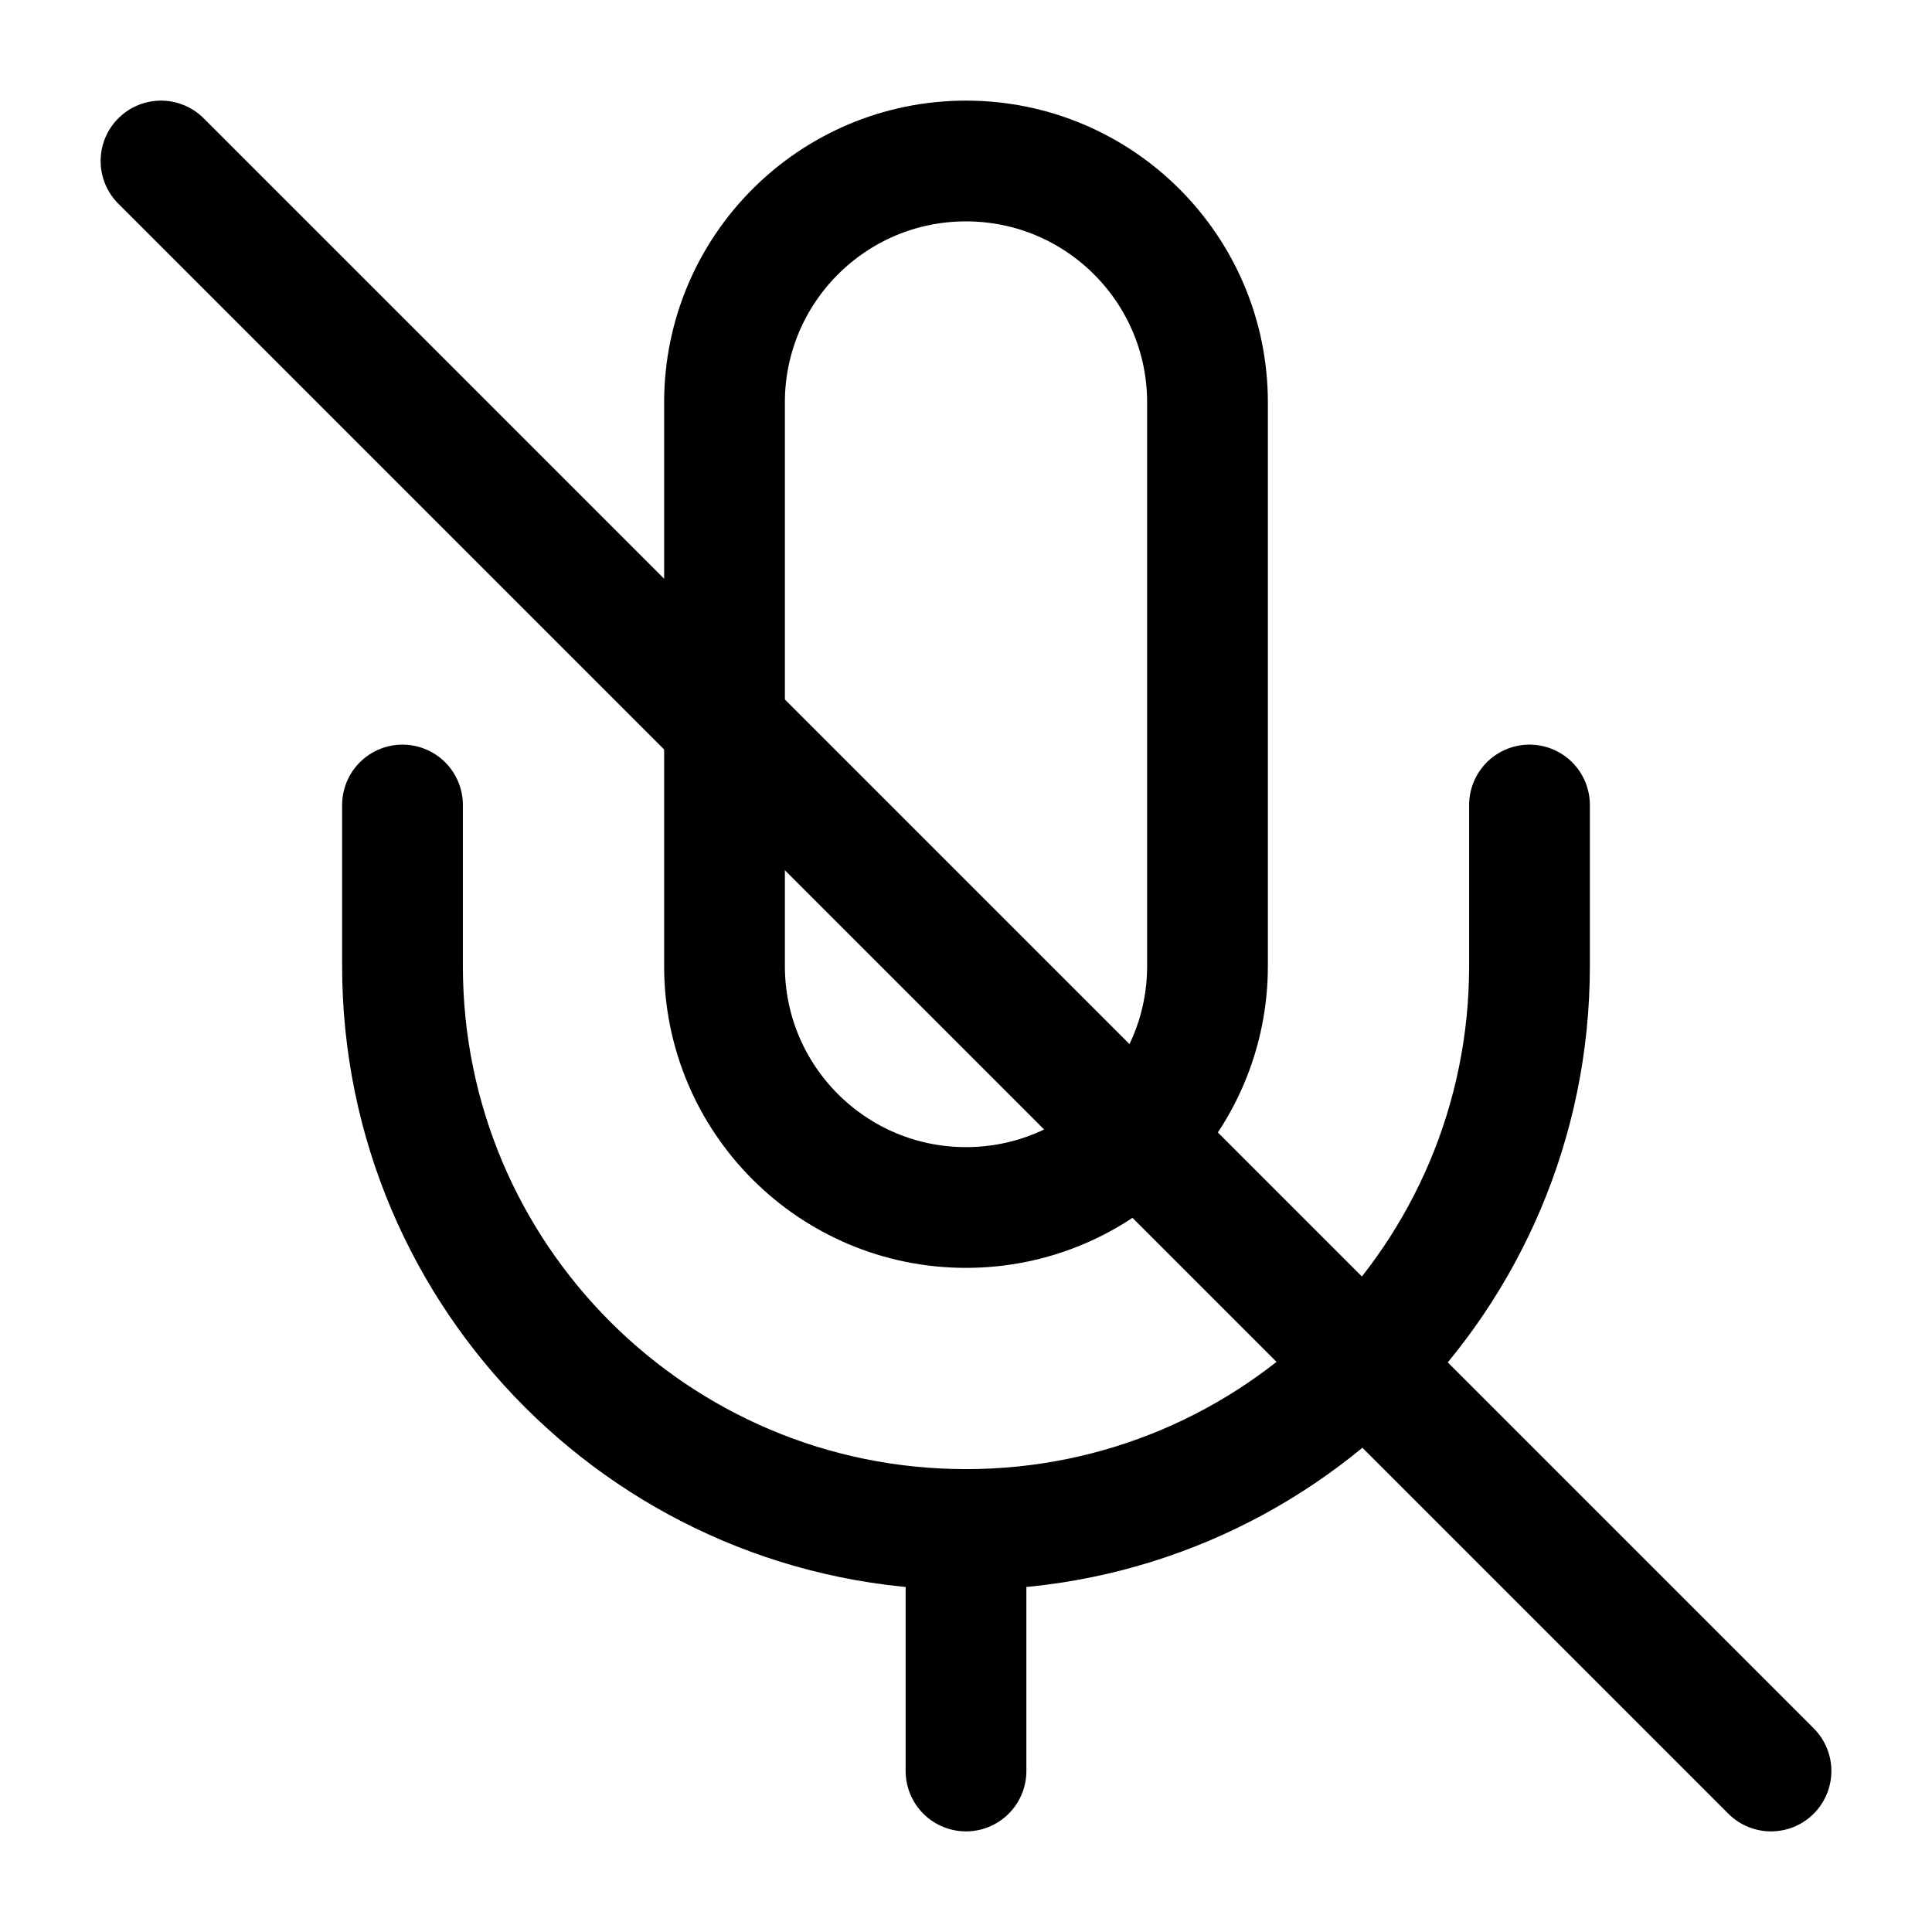
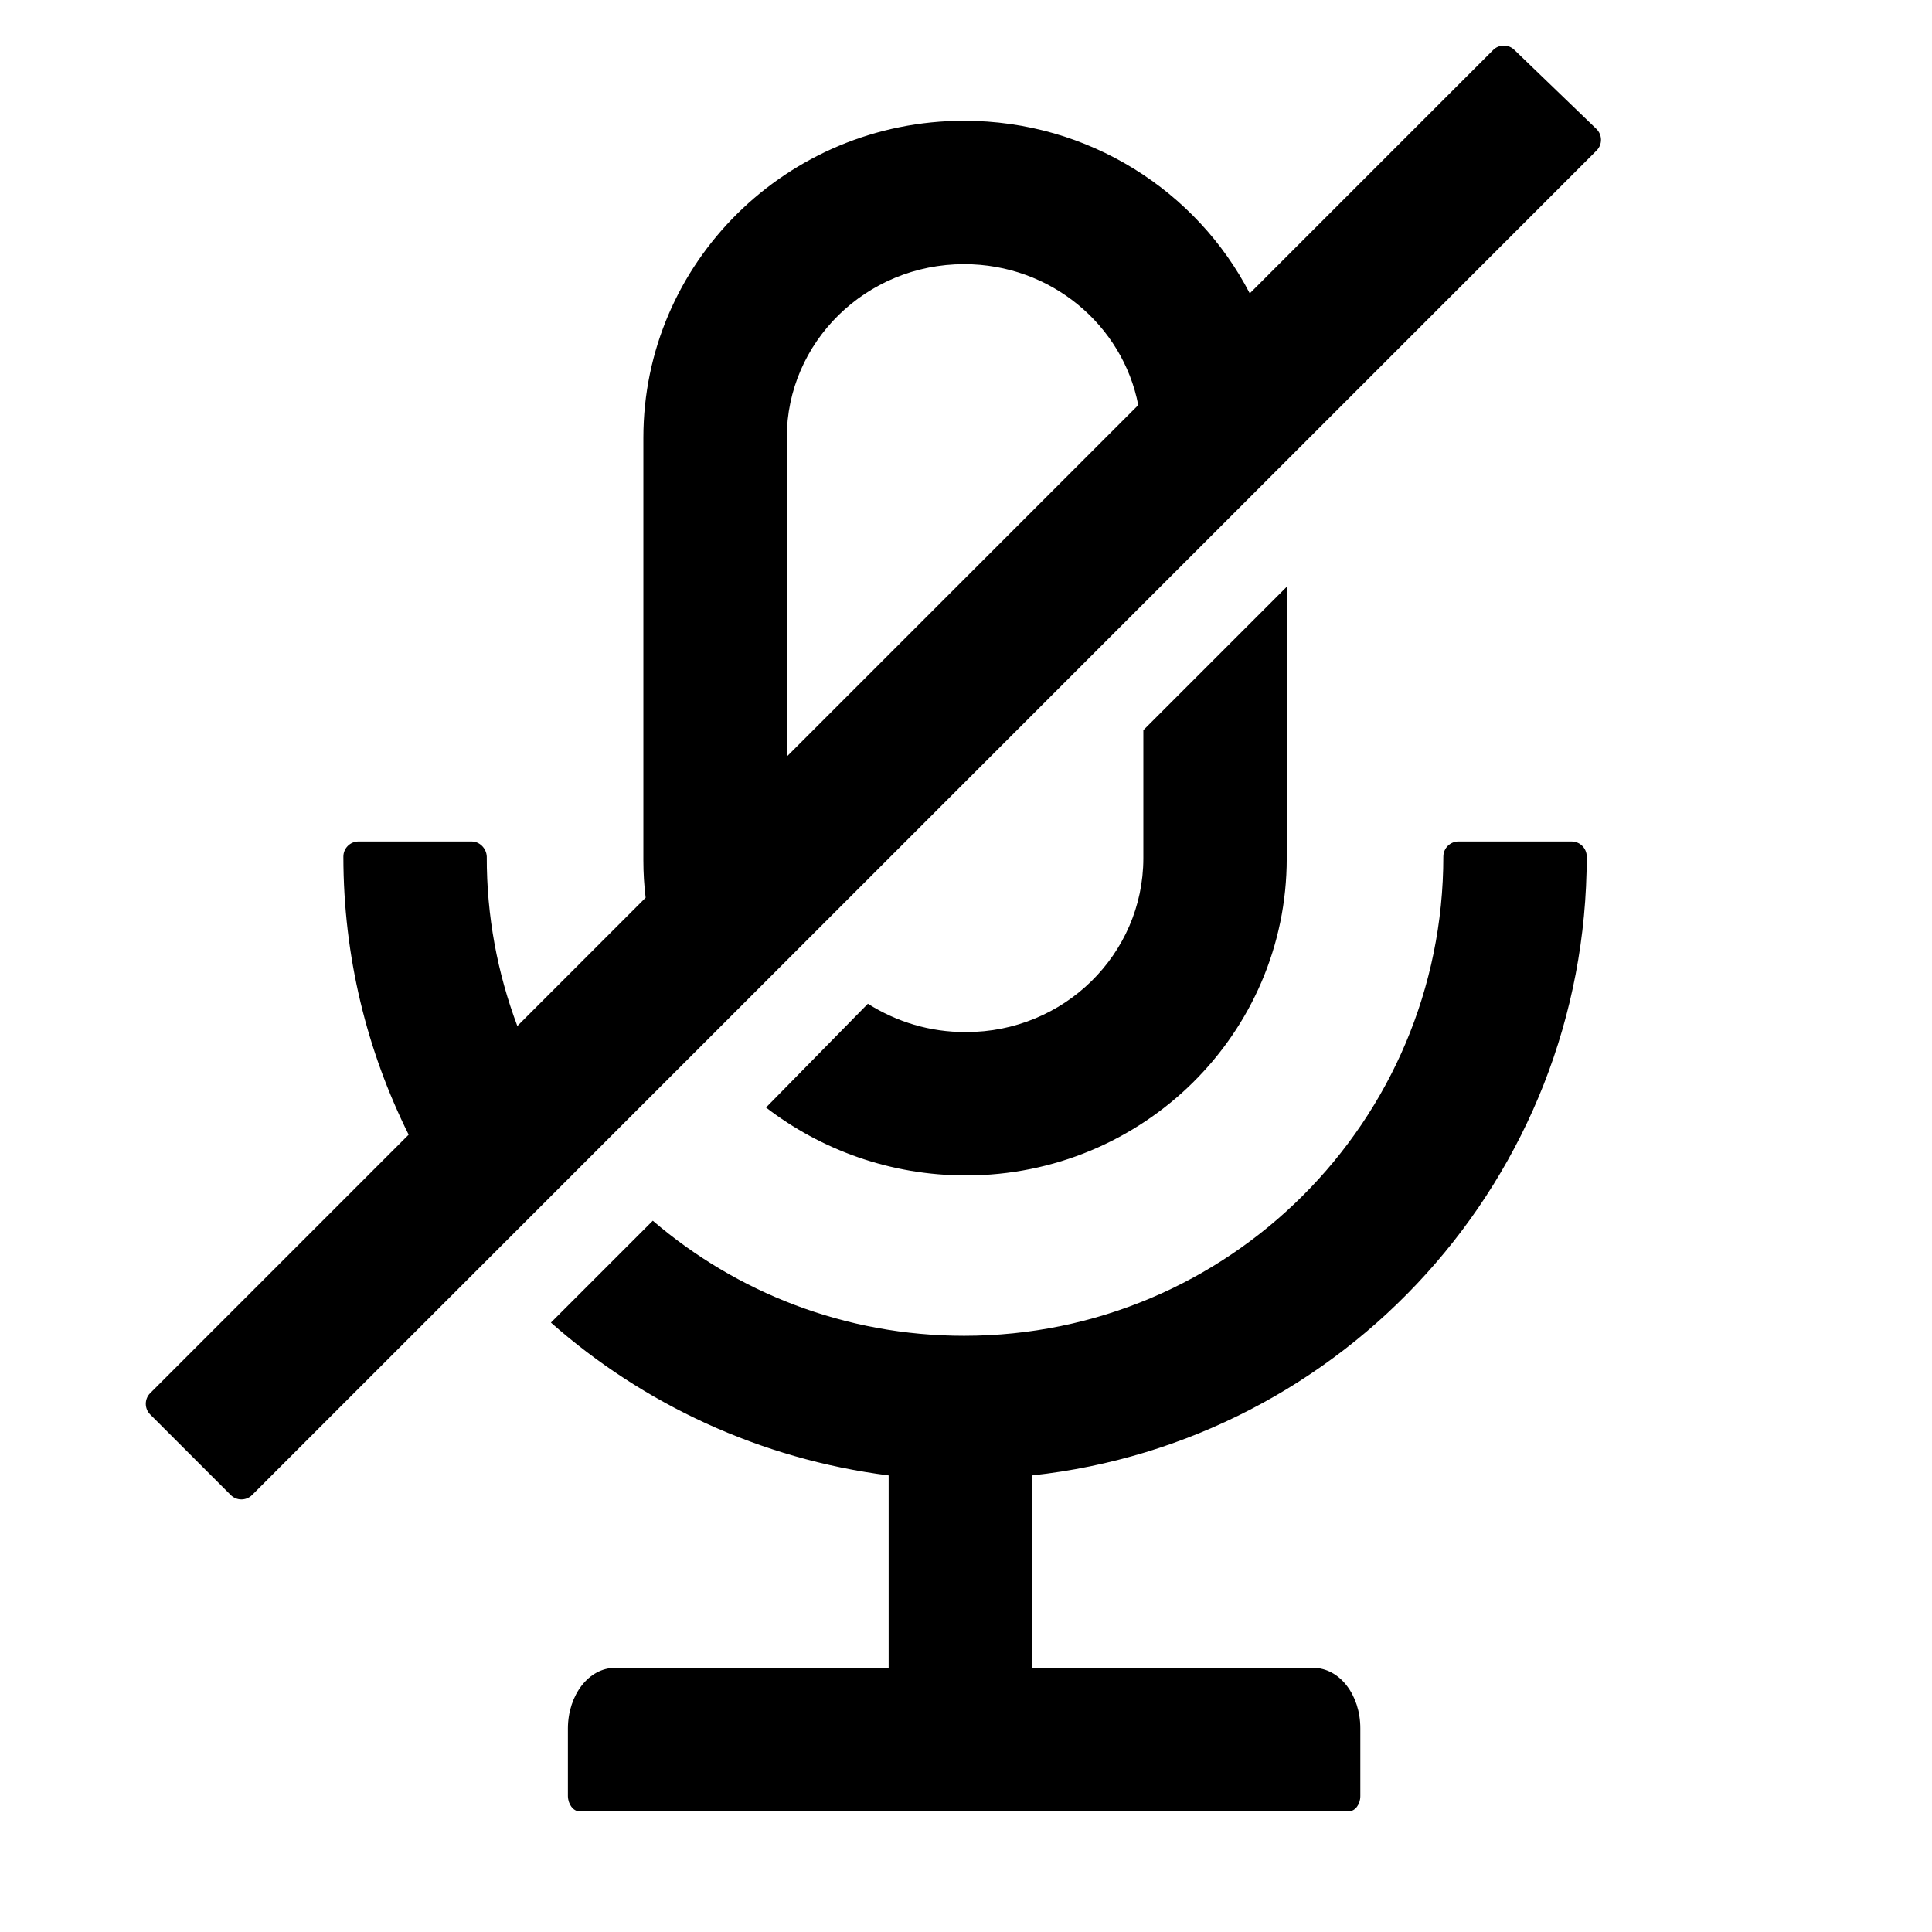
- <svg xmlns="http://www.w3.org/2000/svg" width="24" height="24" viewBox="0 0 24 24" fill="none" stroke="currentColor" stroke-width="1.5" stroke-linecap="round" stroke-linejoin="round">
-   <path d="M12 2a3 3 0 0 0-3 3v7a3 3 0 0 0 6 0V5a3 3 0 0 0-3-3Z" />
-   <path d="M19 10v2a7 7 0 0 1-14 0v-2" />
-   <line x1="12" x2="12" y1="19" y2="22" />
-   <line x1="2" x2="22" y1="2" y2="22" />
+ <svg xmlns="http://www.w3.org/2000/svg" width="24" height="24" viewBox="0 0 1024 1024" fill="currentColor">
+   <path d="M682 455V311l-76 76v68c-0.1 50.7-42 92.1-94 92-19.1 0.1-36.8-5.4-52-15l-54 55c29.1 22.4 65.9 36 106 36 93.8 0 170-75.1 170-168zM833 446h-60c-4.4 0-8 3.6-8 8 0 140.3-113.7 254-254 254-63 0-120.7-23-165-61l-54 54c48.9 43.2 110.8 72.3 179 81v102H326c-13.9 0-24.9 14.3-25 32v36c0.1 4.4 2.9 8 6 8h408c3.2 0 6-3.6 6-8v-36c0-17.7-11-32-25-32H547V782c165.3-17.9 294-157.9 294-328 0-4.4-3.6-8-8-8zM846.1 68.3l-43.5-41.9c-3.1-3-8.1-3-11.2 0.1l-129 129C634.3 101.2 577 64 511 64c-93.9 0-170 75.3-170 168v224c0 6.7 0.4 13.3 1.2 19.8l-68 68c-10.5-27.9-16.3-58.2-16.2-89.8-0.2-4.4-3.8-8-8-8h-60c-4.4 0-8 3.6-8 8 0 53 12.5 103 34.6 147.4l-137 137c-3.1 3.1-3.1 8.2 0 11.3l42.7 42.7c3.1 3.1 8.2 3.1 11.3 0L846.2 79.8l0.1-0.1c3.1-3.2 3-8.3-0.2-11.4zM417 401V232c0-50.6 41.9-92 94-92 46 0 84.1 32.3 92.3 74.7L417 401z" />
</svg>
